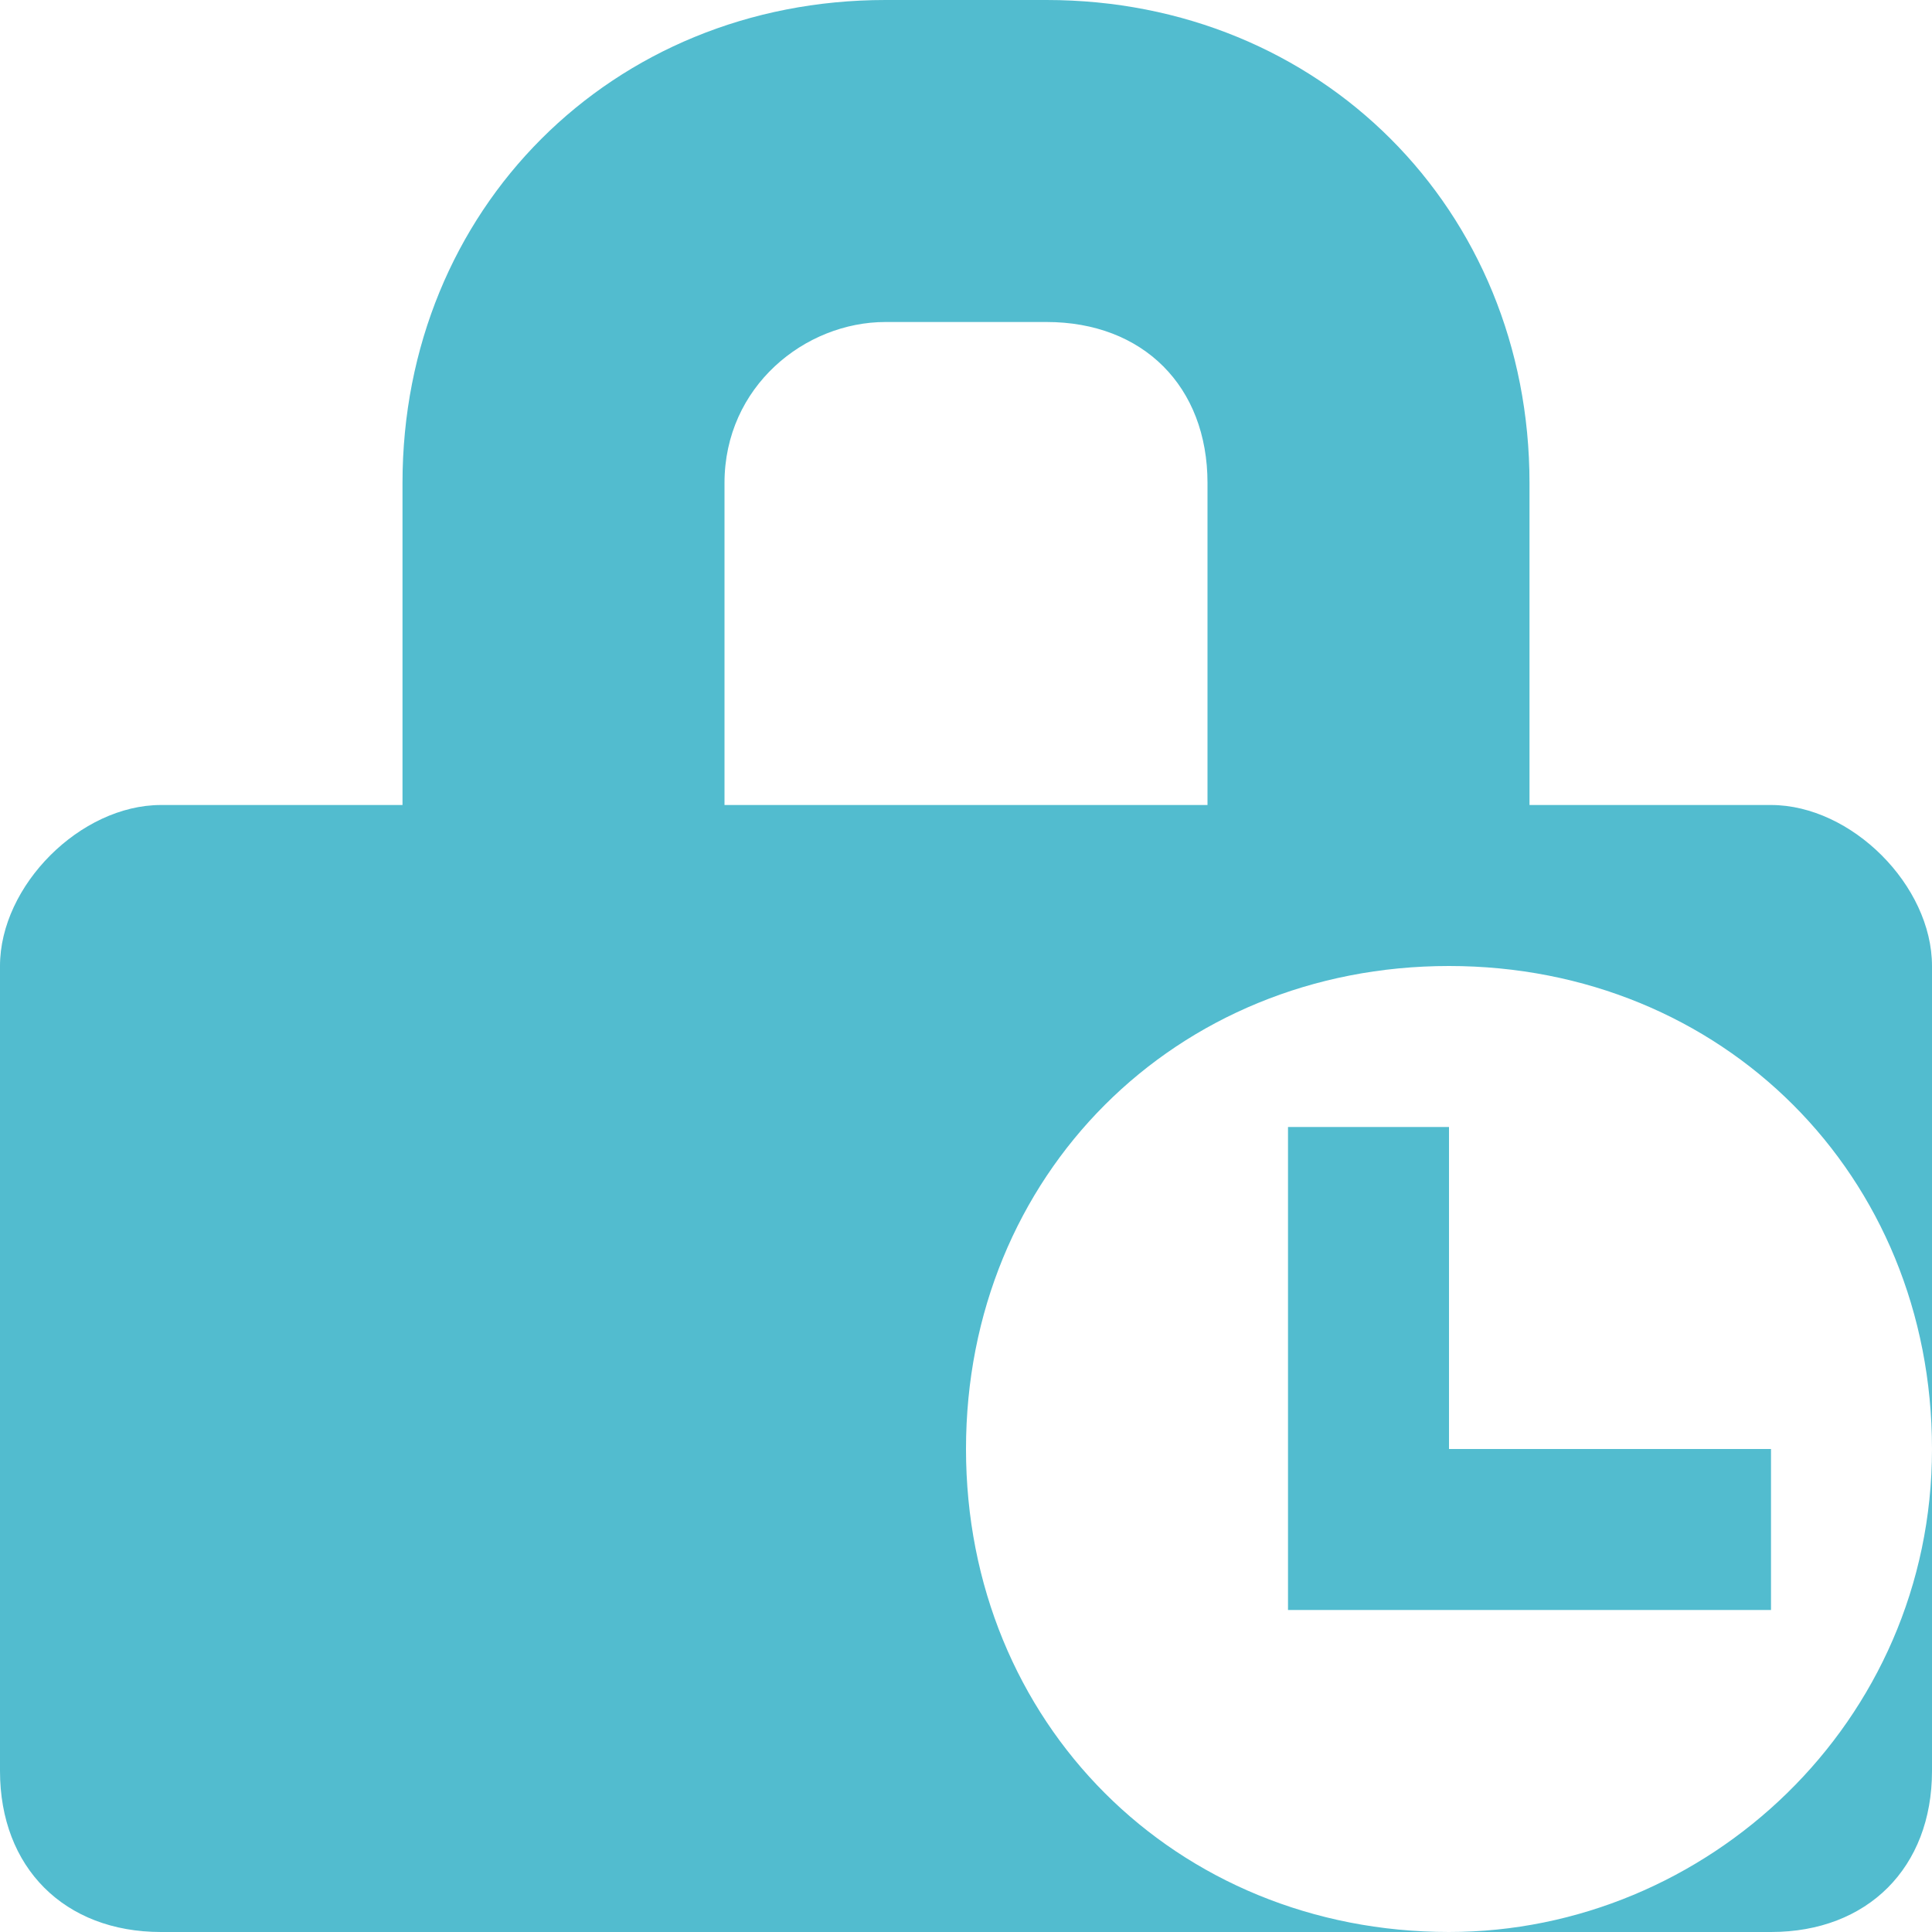
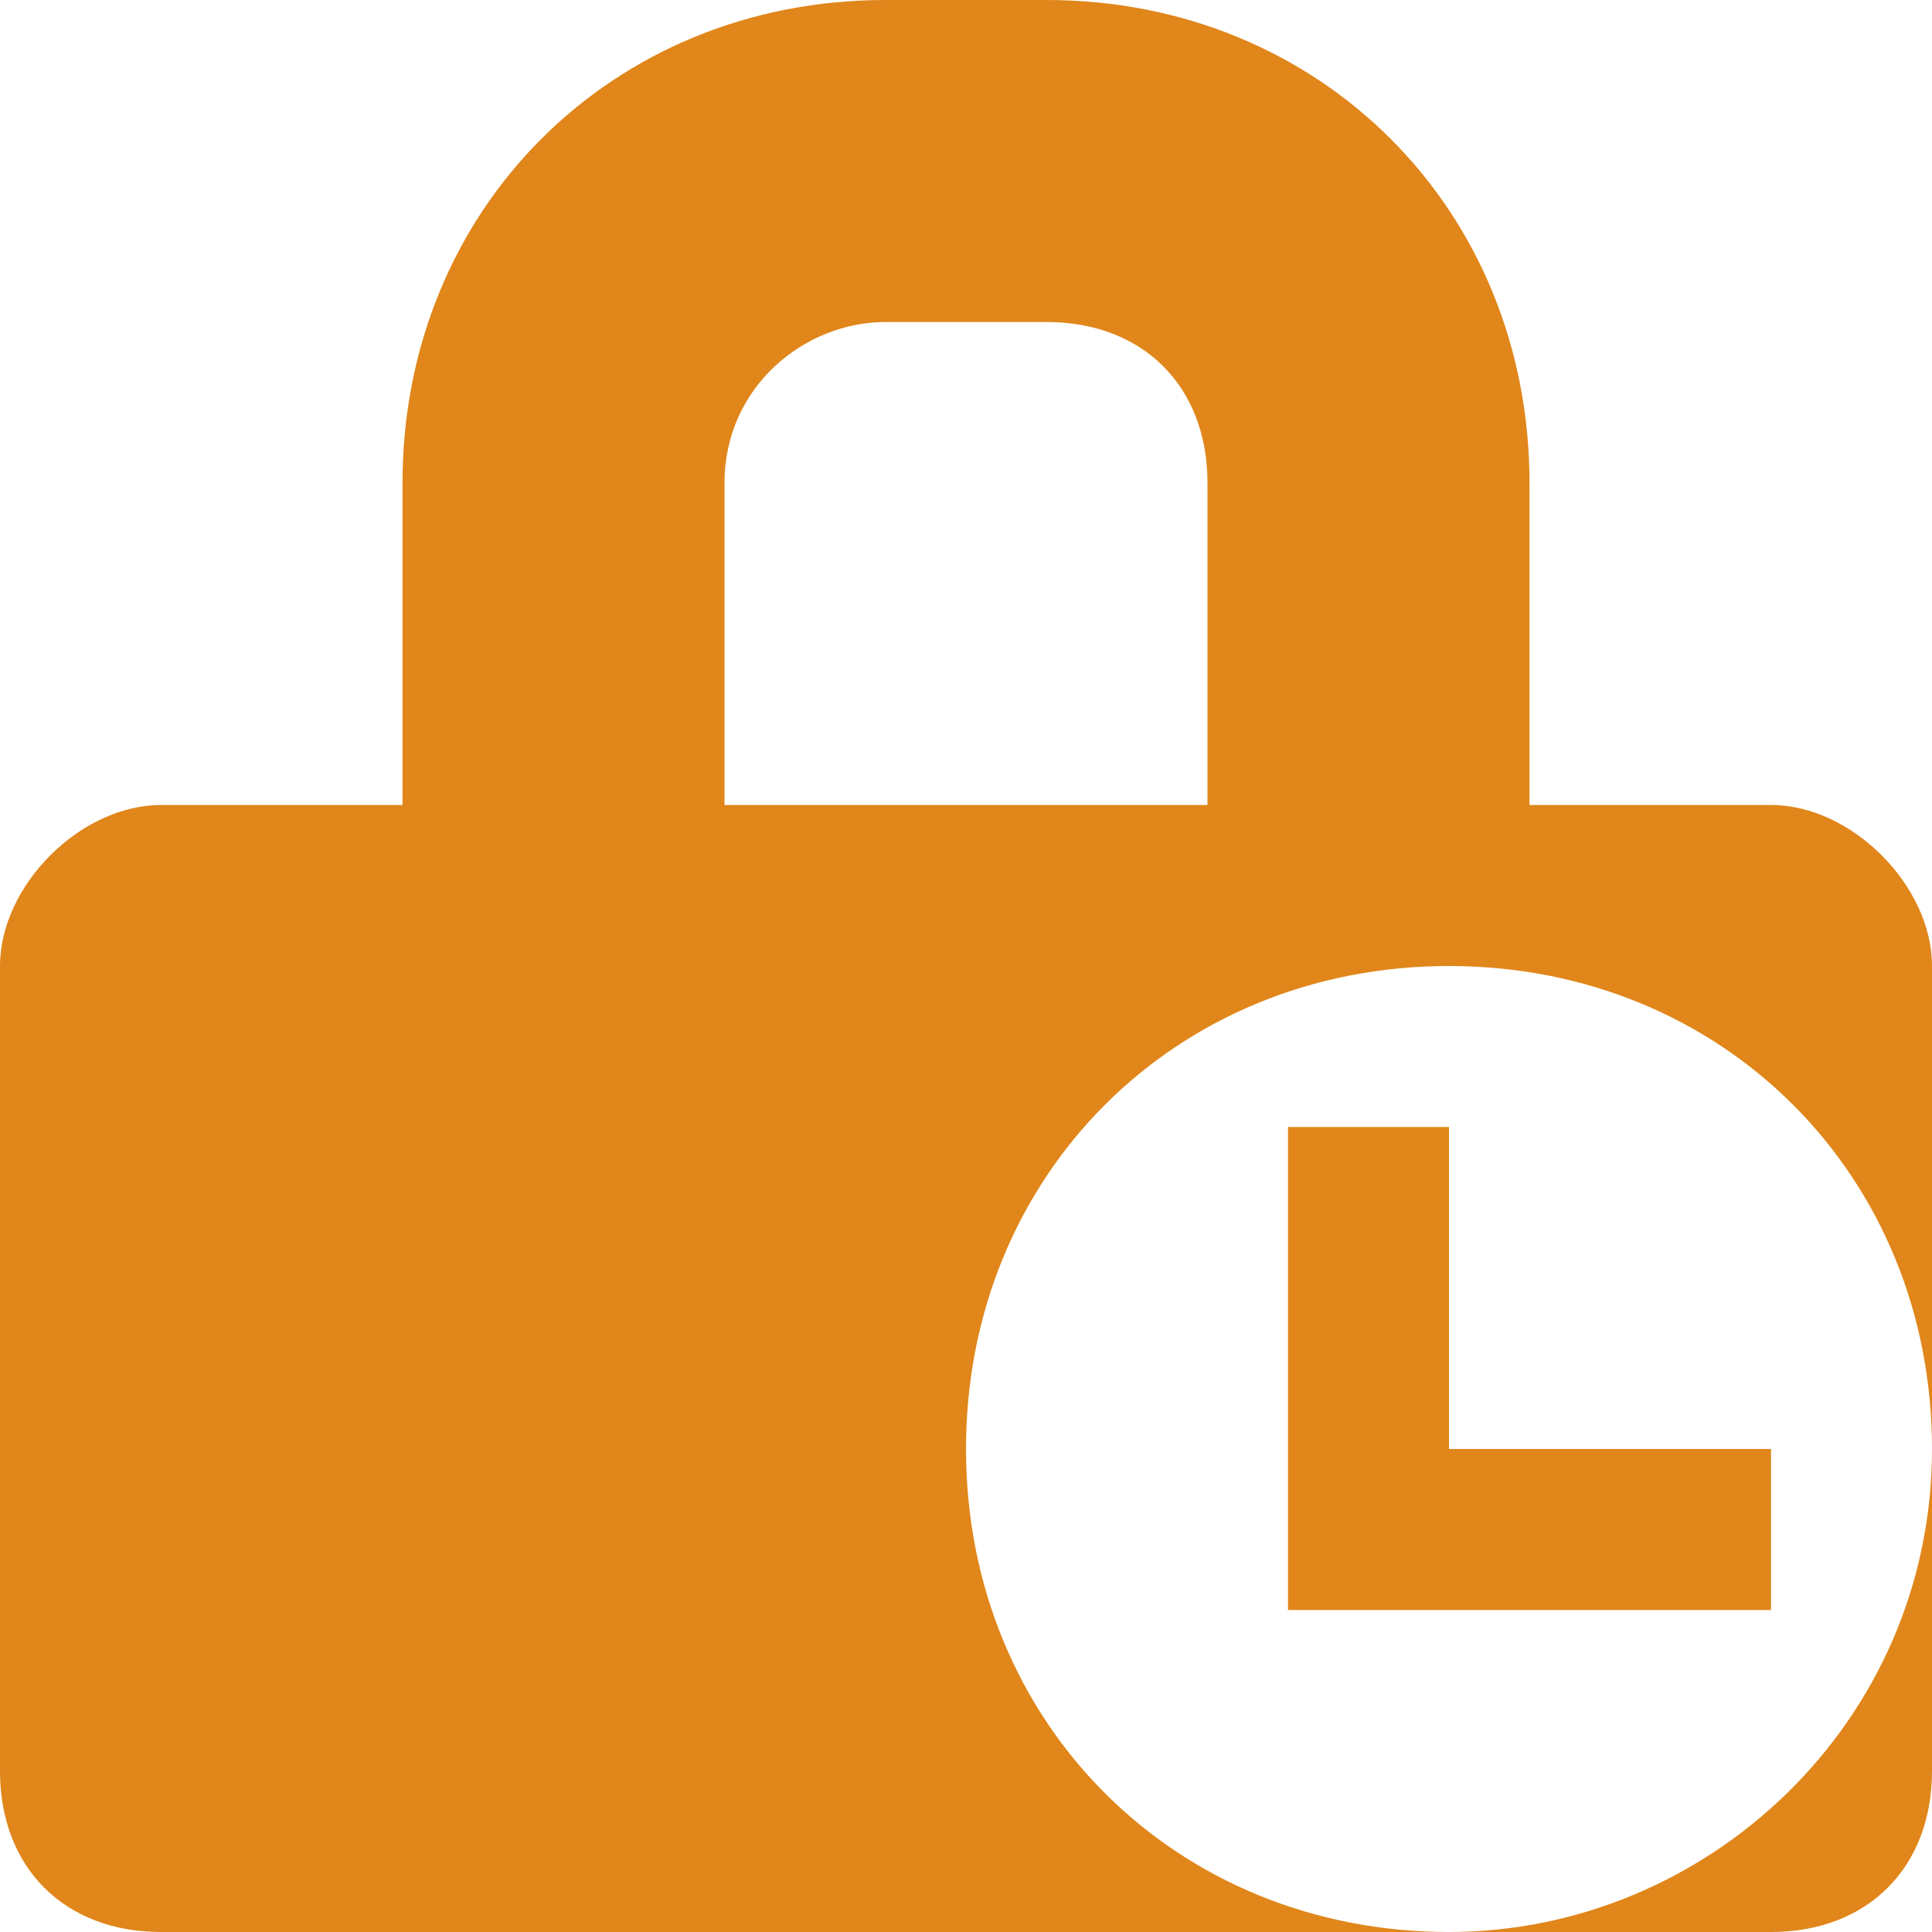
<svg xmlns="http://www.w3.org/2000/svg" version="1.1" x="0px" y="0px" width="12px" height="12px" viewBox="0 0 12 12" style="overflow:visible;enable-background:new 0 0 12 12;" xml:space="preserve" preserveAspectRatio="xMinYMid meet">
  <defs>
</defs>
-   <path style="fill:#52bccf;" d="M6.5,0l-1,0c-1.7,0-3,1.3-3,3v2H1C0.5,5,0,5.5,0,6l0,5c0,0.6,0.4,1,1,1h10c0.6,0,1-0.4,1-1l0-2  c0,1.7-1.4,3-3,3c-1.7,0-3-1.3-3-3c0-1.7,1.3-3,3-3c1.7,0,3,1.3,3,3V6c0-0.5-0.5-1-1-1L9.5,5l0-2C9.5,1.3,8.2,0,6.5,0z M7.5,3v2h-3  V3c0-0.6,0.5-1,1-1h1C7.1,2,7.5,2.4,7.5,3z M11,9v1H9H8V9V7h1v2H11z" />
+   <path style="fill:#E0861A;" d="M6.5,0l-1,0c-1.7,0-3,1.3-3,3v2H1C0.5,5,0,5.5,0,6l0,5c0,0.6,0.4,1,1,1h10c0.6,0,1-0.4,1-1l0-2  c0,1.7-1.4,3-3,3c-1.7,0-3-1.3-3-3c0-1.7,1.3-3,3-3c1.7,0,3,1.3,3,3V6c0-0.5-0.5-1-1-1L9.5,5l0-2C9.5,1.3,8.2,0,6.5,0z M7.5,3v2h-3  V3c0-0.6,0.5-1,1-1h1C7.1,2,7.5,2.4,7.5,3z M11,9v1H9H8V9V7h1v2H11z" />
</svg>
